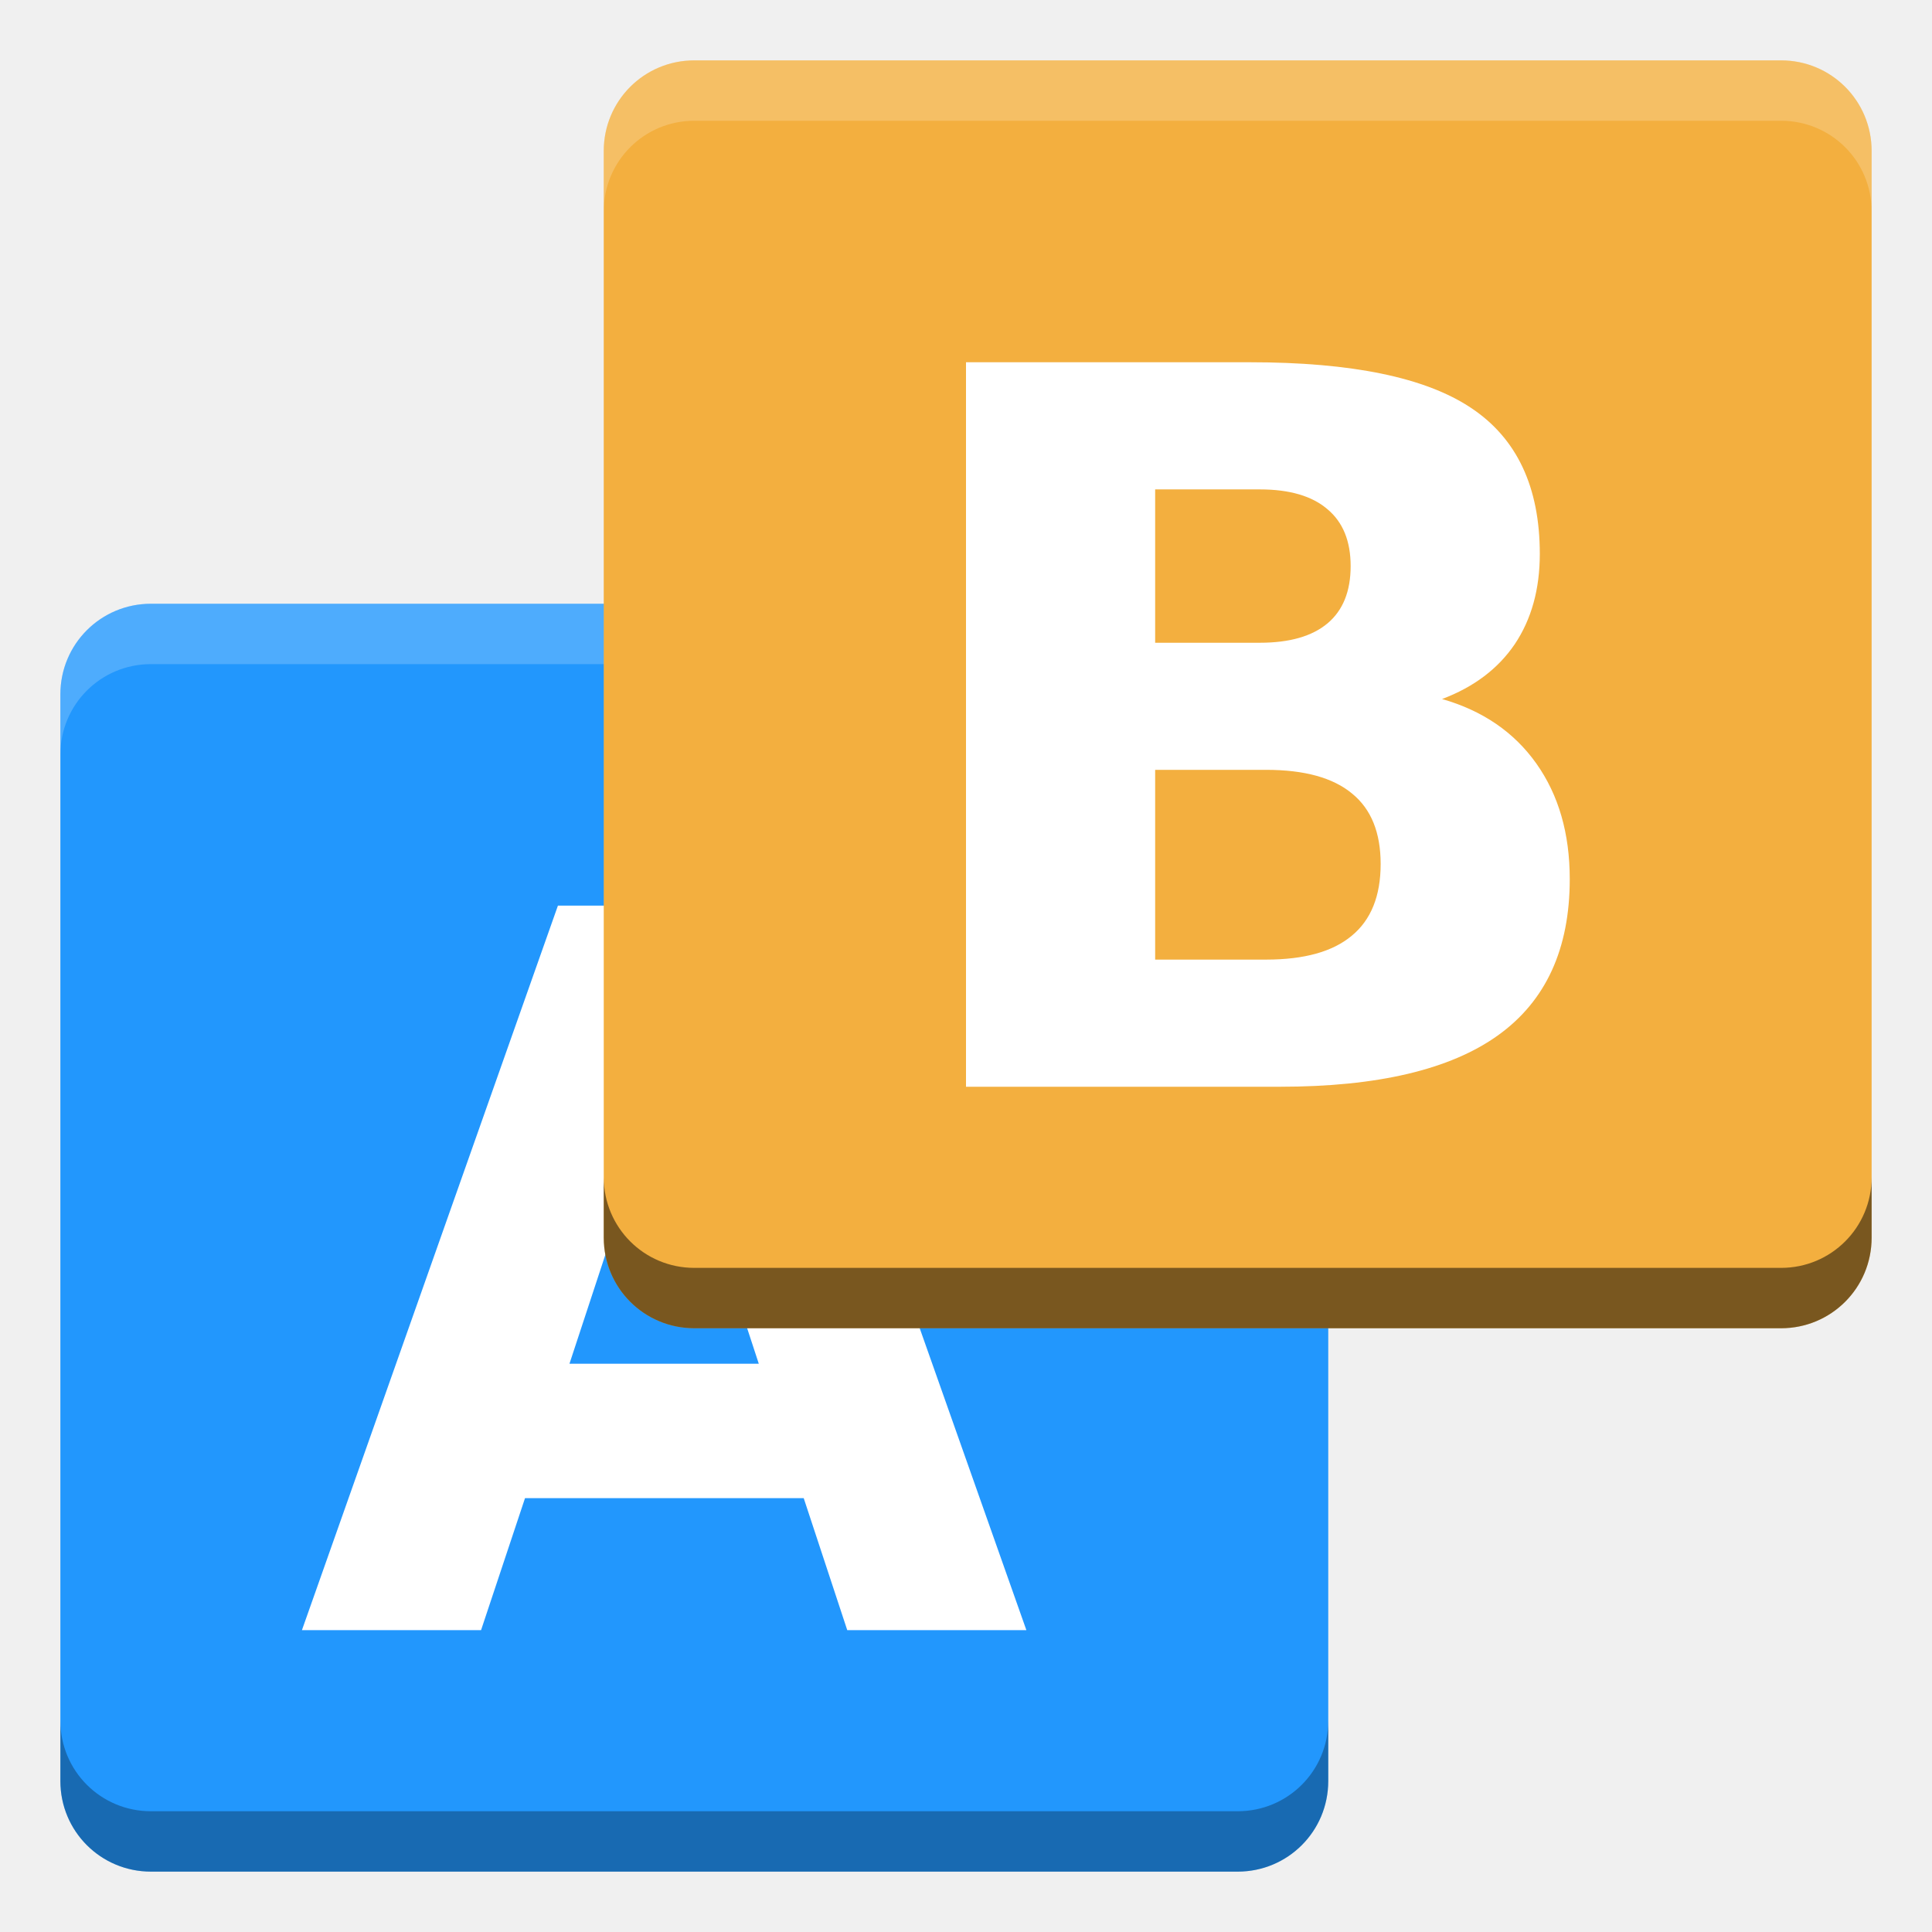
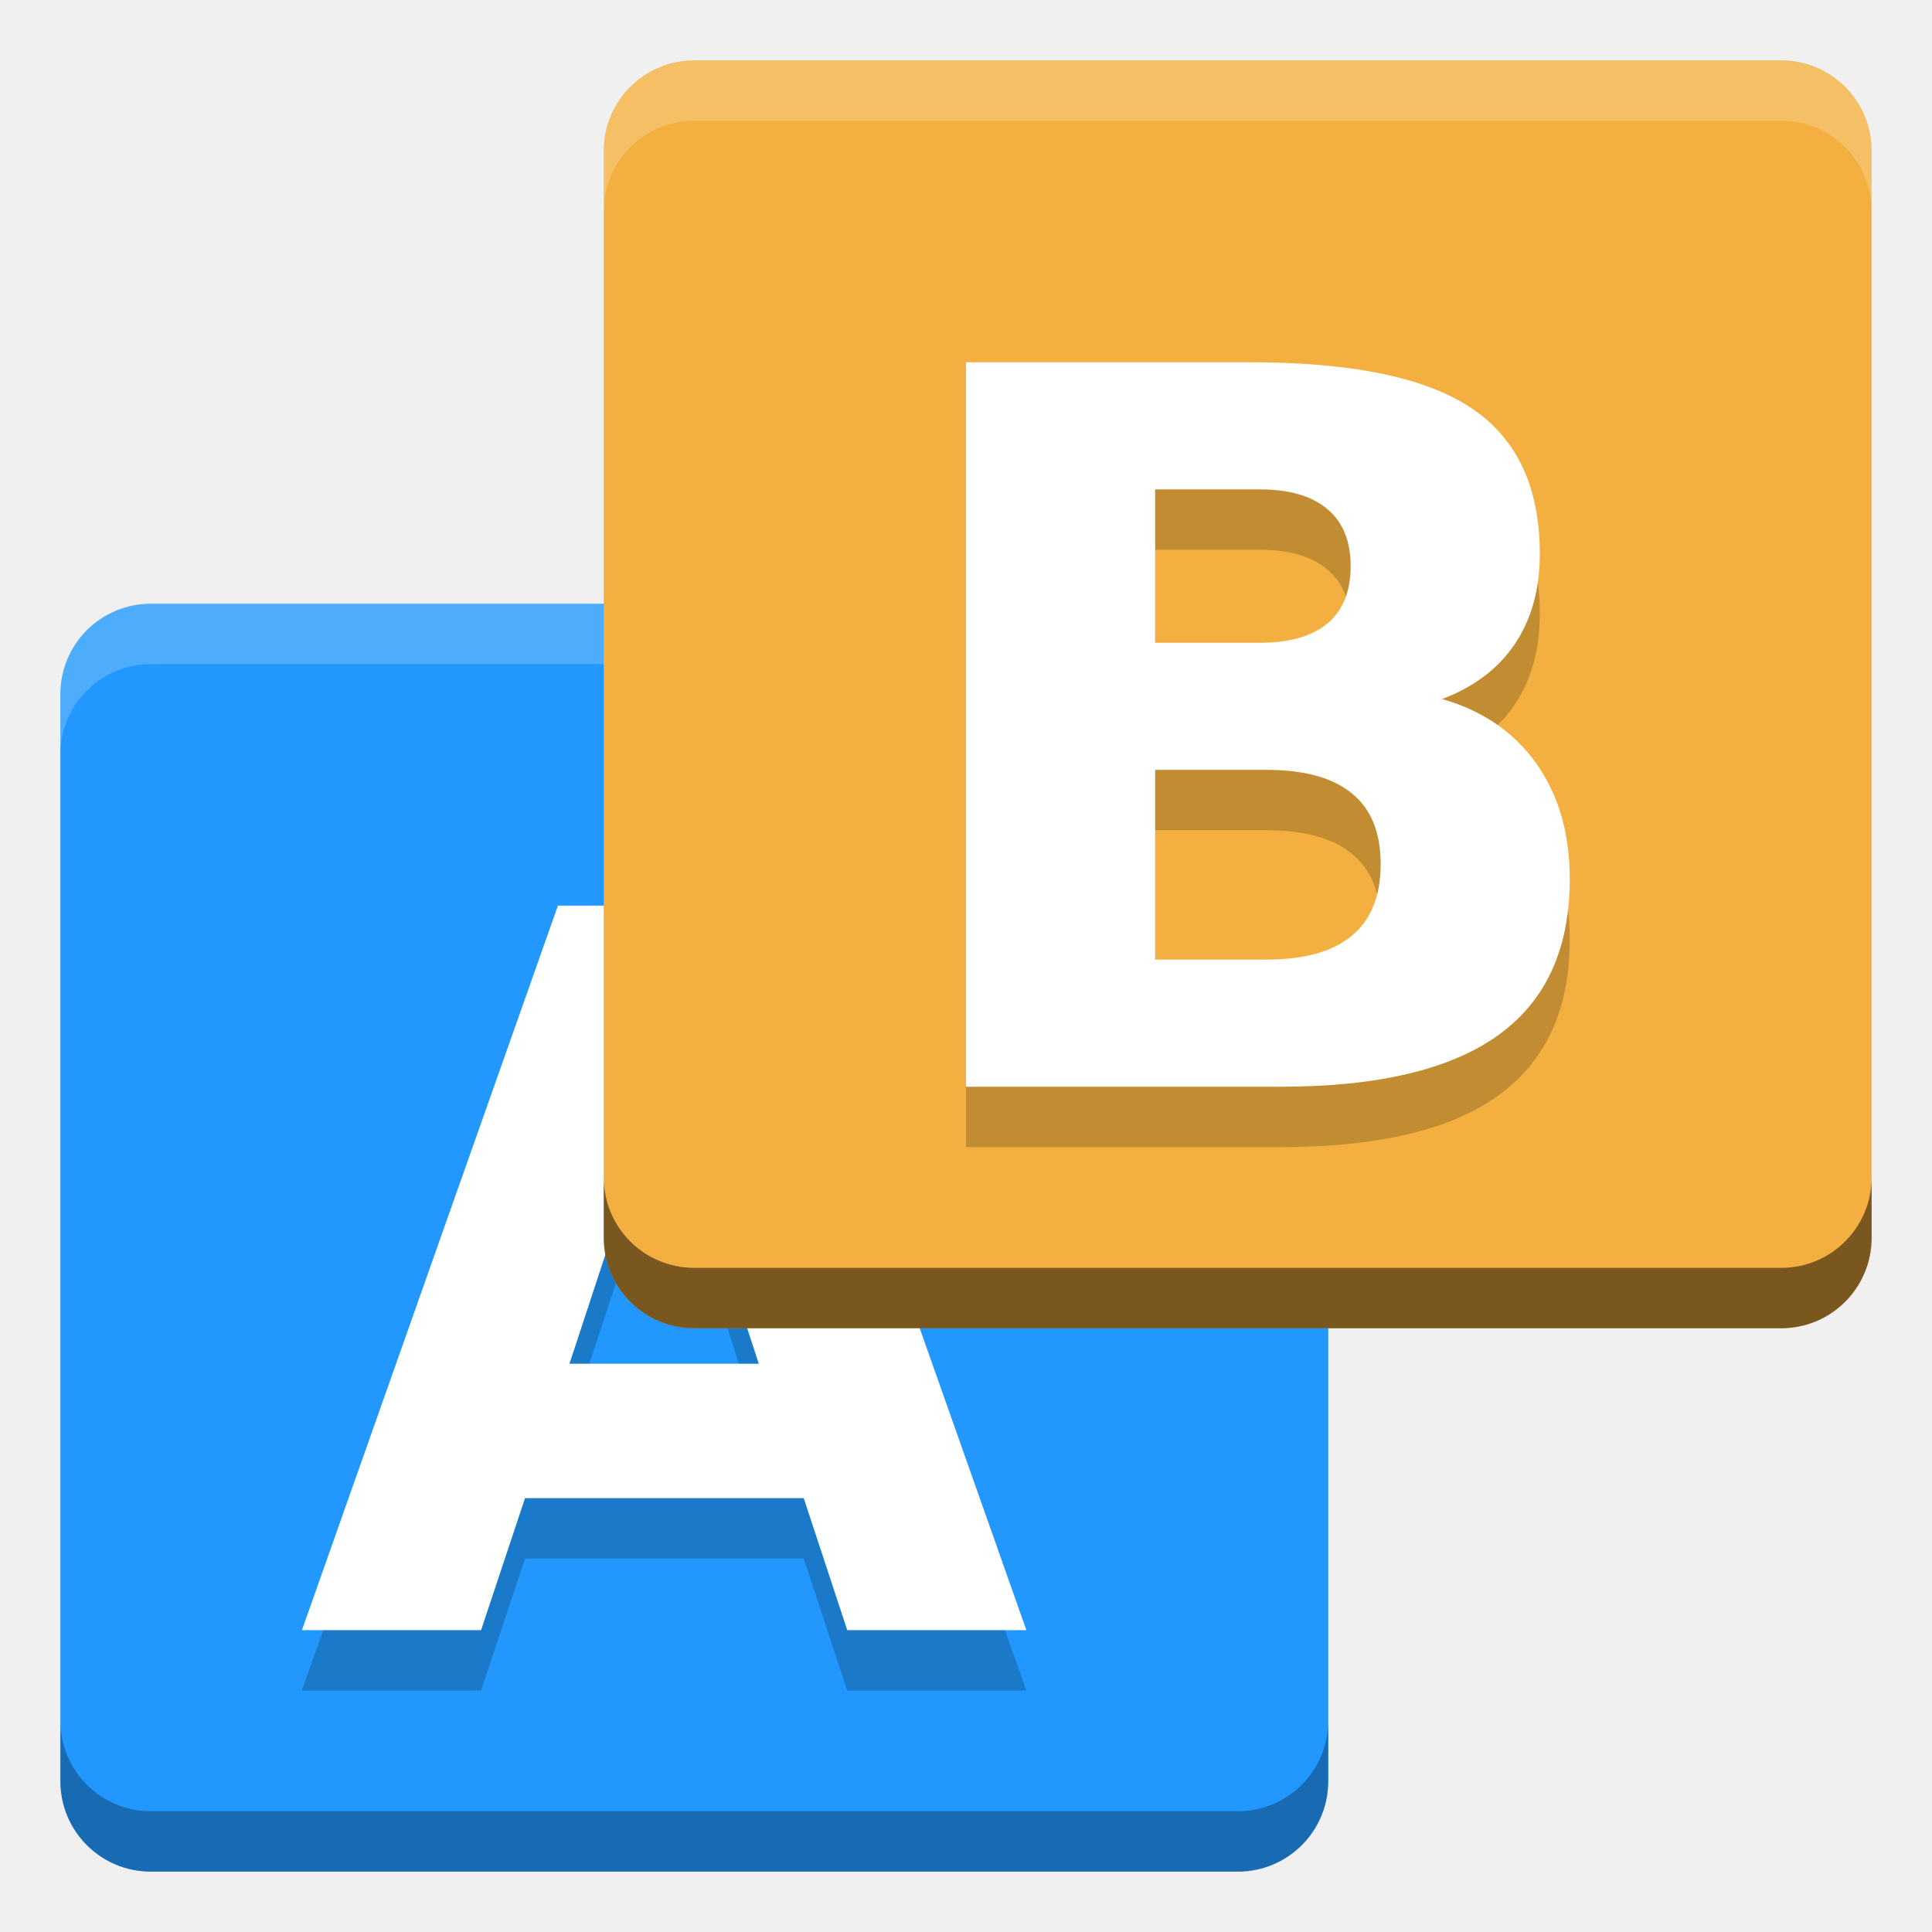
<svg xmlns="http://www.w3.org/2000/svg" id="svg2817" height="32" width="32" version="1.0">
+   <defs id="defs223" />
  <text id="text4087-2-6-5" opacity=".8" font-size="12.666px" xml:space="preserve" y="-5.187" x="877.226" font-family="'Bitstream Vera Sans'" fill="#000000">
    <tspan id="tspan4089-7-2-9" y="-5.187" x="877.226" />
  </text>
  <text id="text4087-2-6-5-5" opacity=".8" font-size="12.666px" xml:space="preserve" y="-45.929" x="901.187" font-family="'Bitstream Vera Sans'" fill="#000000">
    <tspan id="tspan4089-7-2-9-6" y="-45.929" x="901.187" />
  </text>
  <text id="text4087-2-6-5-2" opacity=".8" font-size="12.666px" xml:space="preserve" y="-76.007" x="-569.371" font-family="'Bitstream Vera Sans'" fill="#000000">
    <tspan id="tspan4089-7-2-9-2" y="-76.007" x="-569.371" />
  </text>
  <text id="text4087-2-6-5-59" opacity=".8" font-size="12.666px" xml:space="preserve" y="669.546" x="-2393.057" font-family="'Bitstream Vera Sans'" fill="#000000">
    <tspan id="tspan4089-7-2-9-4" y="669.546" x="-2393.057" />
  </text>
  <text id="text4087-2-6-5-1" opacity=".8" font-size="12.666px" xml:space="preserve" y="-461.328" x="-454.88" font-family="'Bitstream Vera Sans'" fill="#000000">
    <tspan id="tspan4089-7-2-9-7" y="-461.328" x="-454.88" />
  </text>
  <text id="text4087-2-6-5-7" opacity=".8" font-size="12.666px" xml:space="preserve" y="-874.798" x="352.722" font-family="'Bitstream Vera Sans'" fill="#000000">
    <tspan id="tspan4089-7-2-9-1" y="-874.798" x="352.722" />
  </text>
  <text id="text4087-2-6-5-5-3" opacity=".8" font-size="12.666px" xml:space="preserve" y="-915.54" x="376.683" font-family="'Bitstream Vera Sans'" fill="#000000">
    <tspan id="tspan4089-7-2-9-6-5" y="-915.54" x="376.683" />
  </text>
  <text id="text4087-2-6-5-3" opacity=".8" font-size="12.666px" xml:space="preserve" y="-922.75" x="-1114.78" font-family="'Bitstream Vera Sans'" fill="#000000">
    <tspan id="tspan4089-7-2-9-18" y="-922.75" x="-1114.78" />
  </text>
  <text id="text4087-2-6-5-4" opacity=".8" font-size="12.666px" xml:space="preserve" y="-1195.984" x="345.763" font-family="'Bitstream Vera Sans'" fill="#000000">
    <tspan id="tspan4089-7-2-9-9" y="-1195.984" x="345.763" />
  </text>
  <text id="text4087-2-6-5-7-1" opacity=".8" font-size="12.666px" xml:space="preserve" y="-569.293" x="1831.886" font-family="'Bitstream Vera Sans'" fill="#000000">
    <tspan id="tspan4089-7-2-9-1-8" y="-569.293" x="1831.886" />
  </text>
  <text id="text4087-2-6-5-5-5" opacity=".8" font-size="12.666px" xml:space="preserve" y="-610.034" x="1855.847" font-family="'Bitstream Vera Sans'" fill="#000000">
    <tspan id="tspan4089-7-2-9-6-9" y="-610.034" x="1855.847" />
  </text>
  <text id="text4087-2-6-5-75" opacity=".8" font-size="12.666px" xml:space="preserve" y="-617.244" x="364.384" font-family="'Bitstream Vera Sans'" fill="#000000">
    <tspan id="tspan4089-7-2-9-3" y="-617.244" x="364.384" />
  </text>
  <text id="text4087-2-6-5-4-8" opacity=".8" font-size="12.666px" xml:space="preserve" y="-890.478" x="1824.927" font-family="'Bitstream Vera Sans'" fill="#000000">
    <tspan id="tspan4089-7-2-9-9-8" y="-890.478" x="1824.927" />
  </text>
  <text id="text4087-2-6-5-45" opacity=".8" font-size="12.666px" xml:space="preserve" y="-665.336" x="-573.433" font-family="'Bitstream Vera Sans'" fill="#000000">
    <tspan id="tspan4089-7-2-9-75" y="-665.336" x="-573.433" />
  </text>
  <text id="text4087-2-6-5-59-7" opacity=".8" font-size="12.666px" xml:space="preserve" y="80.218" x="-2397.118" font-family="'Bitstream Vera Sans'" fill="#000000">
    <tspan id="tspan4089-7-2-9-4-0" y="80.218" x="-2397.118" />
  </text>
  <text id="text4087-2-6-5-8" opacity=".8" font-size="12.666px" xml:space="preserve" y="173.09" x="-682.363" font-family="'Bitstream Vera Sans'" fill="#000000">
    <tspan id="tspan4089-7-2-9-19" y="173.09" x="-682.363" />
  </text>
  <text id="text4087-2-6-5-7-5" opacity=".8" font-size="12.666px" xml:space="preserve" y="-6.092" x="426.662" font-family="'Bitstream Vera Sans'" fill="#000000">
    <tspan id="tspan4089-7-2-9-1-2" y="-6.092" x="426.662" />
  </text>
  <text id="text4087-2-6-5-5-0" opacity=".8" font-size="12.666px" xml:space="preserve" y="-46.834" x="450.622" font-family="'Bitstream Vera Sans'" fill="#000000">
    <tspan id="tspan4089-7-2-9-6-2" y="-46.834" x="450.622" />
  </text>
  <text id="text4087-2-6-5-26" opacity=".8" font-size="12.666px" xml:space="preserve" y="-54.044" x="-1040.841" font-family="'Bitstream Vera Sans'" fill="#000000">
    <tspan id="tspan4089-7-2-9-90" y="-54.044" x="-1040.841" />
  </text>
  <text id="text4087-2-6-5-4-3" opacity=".8" font-size="12.666px" xml:space="preserve" y="-327.278" x="419.702" font-family="'Bitstream Vera Sans'" fill="#000000">
    <tspan id="tspan4089-7-2-9-9-5" y="-327.278" x="419.702" />
  </text>
  <text id="text4087-2-6-5-55" opacity=".8" font-size="12.666px" xml:space="preserve" y="-56.758" x="-608.033" font-family="'Bitstream Vera Sans'" fill="#000000">
    <tspan id="tspan4089-7-2-9-32" y="-56.758" x="-608.033" />
  </text>
  <text id="text4087-2-6-5-59-9" opacity=".8" font-size="12.666px" xml:space="preserve" y="688.795" x="-2431.718" font-family="'Bitstream Vera Sans'" fill="#000000">
    <tspan id="tspan4089-7-2-9-4-1" y="688.795" x="-2431.718" />
  </text>
  <text id="text4087-2-6-5-1-8" opacity=".8" font-size="12.666px" xml:space="preserve" y="-918.289" x="-456.939" font-family="'Bitstream Vera Sans'" fill="#000000">
    <tspan id="tspan4089-7-2-9-7-8" y="-918.289" x="-456.939" />
  </text>
  <text id="text4087-2-6-5-7-8" opacity=".8" font-size="12.666px" xml:space="preserve" y="-1331.759" x="350.663" font-family="'Bitstream Vera Sans'" fill="#000000">
    <tspan id="tspan4089-7-2-9-1-9" y="-1331.759" x="350.663" />
  </text>
  <text id="text4087-2-6-5-5-52" opacity=".8" font-size="12.666px" xml:space="preserve" y="-1372.501" x="374.624" font-family="'Bitstream Vera Sans'" fill="#000000">
    <tspan id="tspan4089-7-2-9-6-4" y="-1372.501" x="374.624" />
  </text>
  <text id="text4087-2-6-5-3-4" opacity=".8" font-size="12.666px" xml:space="preserve" y="-1379.71" x="-1116.84" font-family="'Bitstream Vera Sans'" fill="#000000">
    <tspan id="tspan4089-7-2-9-18-3" y="-1379.71" x="-1116.84" />
  </text>
  <text id="text4087-2-6-5-4-7" opacity=".8" font-size="12.666px" xml:space="preserve" y="-1652.945" x="343.703" font-family="'Bitstream Vera Sans'" fill="#000000">
    <tspan id="tspan4089-7-2-9-9-54" y="-1652.945" x="343.703" />
  </text>
  <text id="text4087-2-6-5-7-1-2" opacity=".8" font-size="12.666px" xml:space="preserve" y="-1026.253" x="1829.826" font-family="'Bitstream Vera Sans'" fill="#000000">
    <tspan id="tspan4089-7-2-9-1-8-0" y="-1026.253" x="1829.826" />
  </text>
  <text id="text4087-2-6-5-5-5-6" opacity=".8" font-size="12.666px" xml:space="preserve" y="-1066.995" x="1853.787" font-family="'Bitstream Vera Sans'" fill="#000000">
    <tspan id="tspan4089-7-2-9-6-9-8" y="-1066.995" x="1853.787" />
  </text>
  <text id="text4087-2-6-5-75-4" opacity=".8" font-size="12.666px" xml:space="preserve" y="-1074.205" x="362.324" font-family="'Bitstream Vera Sans'" fill="#000000">
    <tspan id="tspan4089-7-2-9-3-9" y="-1074.205" x="362.324" />
  </text>
  <text id="text4087-2-6-5-4-8-1" opacity=".8" font-size="12.666px" xml:space="preserve" y="-1347.439" x="1822.867" font-family="'Bitstream Vera Sans'" fill="#000000">
    <tspan id="tspan4089-7-2-9-9-8-8" y="-1347.439" x="1822.867" />
  </text>
  <text id="text4087-2-6-5-45-0" opacity=".8" font-size="12.666px" xml:space="preserve" y="-1122.296" x="-575.492" font-family="'Bitstream Vera Sans'" fill="#000000">
    <tspan id="tspan4089-7-2-9-75-2" y="-1122.296" x="-575.492" />
  </text>
  <text id="text4087-2-6-5-59-5" opacity=".8" font-size="12.666px" xml:space="preserve" y="-376.743" x="-2399.178" font-family="'Bitstream Vera Sans'" fill="#000000">
    <tspan id="tspan4089-7-2-9-4-00" y="-376.743" x="-2399.178" />
  </text>
  <text id="text4087-2-6-5-264" opacity=".8" font-size="12.666px" xml:space="preserve" y="-283.87" x="-684.422" font-family="'Bitstream Vera Sans'" fill="#000000">
    <tspan id="tspan4089-7-2-9-8" y="-283.87" x="-684.422" />
  </text>
  <text id="text4087-2-6-5-42" opacity=".8" font-size="12.666px" xml:space="preserve" y="-42.956" x="155.592" font-family="'Bitstream Vera Sans'" fill="#000000">
    <tspan id="tspan4089-7-2-9-93" y="-42.956" x="155.592" />
  </text>
  <text id="text4087-2-6-5-5-05" opacity=".8" font-size="12.666px" xml:space="preserve" y="-83.698" x="179.553" font-family="'Bitstream Vera Sans'" fill="#000000">
    <tspan id="tspan4089-7-2-9-6-49" y="-83.698" x="179.553" />
  </text>
  <text id="text4087-2-6-5-1-4" opacity=".8" font-size="12.666px" xml:space="preserve" y="-277.727" x="-1090.263" font-family="'Bitstream Vera Sans'" fill="#000000">
    <tspan id="tspan4089-7-2-9-7-7" y="-277.727" x="-1090.263" />
  </text>
  <text id="text4087-2-6-5-7-56" opacity=".8" font-size="12.666px" xml:space="preserve" y="-691.197" x="-282.661" font-family="'Bitstream Vera Sans'" fill="#000000">
    <tspan id="tspan4089-7-2-9-1-1" y="-691.197" x="-282.661" />
  </text>
  <text id="text4087-2-6-5-5-8" opacity=".8" font-size="12.666px" xml:space="preserve" y="-731.938" x="-258.7" font-family="'Bitstream Vera Sans'" fill="#000000">
    <tspan id="tspan4089-7-2-9-6-7" y="-731.938" x="-258.7" />
  </text>
  <text id="text4087-2-6-5-3-42" opacity=".8" font-size="12.666px" xml:space="preserve" y="-739.148" x="-1750.164" font-family="'Bitstream Vera Sans'" fill="#000000">
    <tspan id="tspan4089-7-2-9-18-39" y="-739.148" x="-1750.164" />
  </text>
  <text id="text4087-2-6-5-4-4" opacity=".8" font-size="12.666px" xml:space="preserve" y="-1012.383" x="-289.621" font-family="'Bitstream Vera Sans'" fill="#000000">
    <tspan id="tspan4089-7-2-9-9-3" y="-1012.383" x="-289.621" />
  </text>
  <text id="text4087-2-6-5-7-1-0" opacity=".8" font-size="12.666px" xml:space="preserve" y="-385.691" x="1196.503" font-family="'Bitstream Vera Sans'" fill="#000000">
    <tspan id="tspan4089-7-2-9-1-8-5" y="-385.691" x="1196.503" />
  </text>
  <text id="text4087-2-6-5-5-5-5" opacity=".8" font-size="12.666px" xml:space="preserve" y="-426.433" x="1220.463" font-family="'Bitstream Vera Sans'" fill="#000000">
    <tspan id="tspan4089-7-2-9-6-9-2" y="-426.433" x="1220.463" />
  </text>
  <text id="text4087-2-6-5-75-9" opacity=".8" font-size="12.666px" xml:space="preserve" y="-433.643" x="-271" font-family="'Bitstream Vera Sans'" fill="#000000">
    <tspan id="tspan4089-7-2-9-3-1" y="-433.643" x="-271" />
  </text>
  <text id="text4087-2-6-5-4-8-18" opacity=".8" font-size="12.666px" xml:space="preserve" y="-706.877" x="1189.543" font-family="'Bitstream Vera Sans'" fill="#000000">
    <tspan id="tspan4089-7-2-9-9-8-4" y="-706.877" x="1189.543" />
  </text>
  <text id="text4087-2-6-5-45-3" opacity=".8" font-size="12.666px" xml:space="preserve" y="-481.734" x="-1208.816" font-family="'Bitstream Vera Sans'" fill="#000000">
    <tspan id="tspan4089-7-2-9-75-7" y="-481.734" x="-1208.816" />
  </text>
  <text id="text4087-2-6-5-59-8" opacity=".8" font-size="12.666px" xml:space="preserve" y="263.819" x="-3032.502" font-family="'Bitstream Vera Sans'" fill="#000000">
    <tspan id="tspan4089-7-2-9-4-2" y="263.819" x="-3032.502" />
  </text>
  <g id="layer4-0" transform="matrix(.90475 0 0 .90475 -716.75 -692.29)">
    <text id="text4087-2-6-5-20" opacity=".8" font-size="14px" xml:space="preserve" y="1159.415" x="-664.274" font-family="'Bitstream Vera Sans'" fill="#000000">
      <tspan id="tspan4089-7-2-9-82" y="1159.415" x="-664.274" />
    </text>
  </g>
  <text id="text4087-2-6-5-9" opacity=".8" font-size="12.666px" xml:space="preserve" y="2.051" x="877.226" font-family="'Bitstream Vera Sans'" fill="#000000">
    <tspan id="tspan4089-7-2-9-43" y="2.051" x="877.226" />
  </text>
  <text id="text4087-2-6-5-5-51" opacity=".8" font-size="12.666px" xml:space="preserve" y="-38.691" x="901.187" font-family="'Bitstream Vera Sans'" fill="#000000">
    <tspan id="tspan4089-7-2-9-6-74" y="-38.691" x="901.187" />
  </text>
  <text id="text4087-2-6-5-2-3" opacity=".8" font-size="12.666px" xml:space="preserve" y="-68.769" x="-569.371" font-family="'Bitstream Vera Sans'" fill="#000000">
    <tspan id="tspan4089-7-2-9-2-1" y="-68.769" x="-569.371" />
  </text>
  <text id="text4087-2-6-5-59-4" opacity=".8" font-size="12.666px" xml:space="preserve" y="676.784" x="-2393.057" font-family="'Bitstream Vera Sans'" fill="#000000">
    <tspan id="tspan4089-7-2-9-4-6" y="676.784" x="-2393.057" />
  </text>
  <text id="text4087-2-6-5-1-9" opacity=".8" font-size="12.666px" xml:space="preserve" y="-454.09" x="-454.88" font-family="'Bitstream Vera Sans'" fill="#000000">
    <tspan id="tspan4089-7-2-9-7-4" y="-454.09" x="-454.88" />
  </text>
  <text id="text4087-2-6-5-7-2" opacity=".8" font-size="12.666px" xml:space="preserve" y="-867.56" x="352.722" font-family="'Bitstream Vera Sans'" fill="#000000">
    <tspan id="tspan4089-7-2-9-1-26" y="-867.56" x="352.722" />
  </text>
  <text id="text4087-2-6-5-5-3-4" opacity=".8" font-size="12.666px" xml:space="preserve" y="-908.302" x="376.683" font-family="'Bitstream Vera Sans'" fill="#000000">
    <tspan id="tspan4089-7-2-9-6-5-1" y="-908.302" x="376.683" />
  </text>
  <text id="text4087-2-6-5-3-2" opacity=".8" font-size="12.666px" xml:space="preserve" y="-915.512" x="-1114.78" font-family="'Bitstream Vera Sans'" fill="#000000">
    <tspan id="tspan4089-7-2-9-18-8" y="-915.512" x="-1114.78" />
  </text>
  <text id="text4087-2-6-5-4-89" opacity=".8" font-size="12.666px" xml:space="preserve" y="-1188.746" x="345.763" font-family="'Bitstream Vera Sans'" fill="#000000">
    <tspan id="tspan4089-7-2-9-9-2" y="-1188.746" x="345.763" />
  </text>
  <text id="text4087-2-6-5-7-1-8" opacity=".8" font-size="12.666px" xml:space="preserve" y="-562.055" x="1831.886" font-family="'Bitstream Vera Sans'" fill="#000000">
    <tspan id="tspan4089-7-2-9-1-8-8" y="-562.055" x="1831.886" />
  </text>
  <text id="text4087-2-6-5-5-5-8" opacity=".8" font-size="12.666px" xml:space="preserve" y="-602.797" x="1855.847" font-family="'Bitstream Vera Sans'" fill="#000000">
    <tspan id="tspan4089-7-2-9-6-9-6" y="-602.797" x="1855.847" />
  </text>
  <text id="text4087-2-6-5-75-8" opacity=".8" font-size="12.666px" xml:space="preserve" y="-610.006" x="364.384" font-family="'Bitstream Vera Sans'" fill="#000000">
    <tspan id="tspan4089-7-2-9-3-3" y="-610.006" x="364.384" />
  </text>
  <text id="text4087-2-6-5-4-8-8" opacity=".8" font-size="12.666px" xml:space="preserve" y="-883.24" x="1824.927" font-family="'Bitstream Vera Sans'" fill="#000000">
    <tspan id="tspan4089-7-2-9-9-8-3" y="-883.24" x="1824.927" />
  </text>
  <text id="text4087-2-6-5-45-33" opacity=".8" font-size="12.666px" xml:space="preserve" y="-658.098" x="-573.433" font-family="'Bitstream Vera Sans'" fill="#000000">
    <tspan id="tspan4089-7-2-9-75-8" y="-658.098" x="-573.433" />
  </text>
  <text id="text4087-2-6-5-59-7-0" opacity=".8" font-size="12.666px" xml:space="preserve" y="87.456" x="-2397.118" font-family="'Bitstream Vera Sans'" fill="#000000">
    <tspan id="tspan4089-7-2-9-4-0-4" y="87.456" x="-2397.118" />
  </text>
  <text id="text4087-2-6-5-8-7" opacity=".8" font-size="12.666px" xml:space="preserve" y="180.328" x="-682.363" font-family="'Bitstream Vera Sans'" fill="#000000">
    <tspan id="tspan4089-7-2-9-19-6" y="180.328" x="-682.363" />
  </text>
  <text id="text4087-2-6-5-7-5-8" opacity=".8" font-size="12.666px" xml:space="preserve" y="1.146" x="426.662" font-family="'Bitstream Vera Sans'" fill="#000000">
    <tspan id="tspan4089-7-2-9-1-2-9" y="1.146" x="426.662" />
  </text>
  <text id="text4087-2-6-5-5-0-0" opacity=".8" font-size="12.666px" xml:space="preserve" y="-39.596" x="450.622" font-family="'Bitstream Vera Sans'" fill="#000000">
    <tspan id="tspan4089-7-2-9-6-2-6" y="-39.596" x="450.622" />
  </text>
  <text id="text4087-2-6-5-26-8" opacity=".8" font-size="12.666px" xml:space="preserve" y="-46.806" x="-1040.841" font-family="'Bitstream Vera Sans'" fill="#000000">
    <tspan id="tspan4089-7-2-9-90-7" y="-46.806" x="-1040.841" />
  </text>
  <text id="text4087-2-6-5-4-3-9" opacity=".8" font-size="12.666px" xml:space="preserve" y="-320.04" x="419.702" font-family="'Bitstream Vera Sans'" fill="#000000">
    <tspan id="tspan4089-7-2-9-9-5-0" y="-320.04" x="419.702" />
  </text>
  <text id="text4087-2-6-5-55-3" opacity=".8" font-size="12.666px" xml:space="preserve" y="-49.52" x="-608.033" font-family="'Bitstream Vera Sans'" fill="#000000">
    <tspan id="tspan4089-7-2-9-32-3" y="-49.52" x="-608.033" />
  </text>
  <text id="text4087-2-6-5-59-9-3" opacity=".8" font-size="12.666px" xml:space="preserve" y="696.033" x="-2431.718" font-family="'Bitstream Vera Sans'" fill="#000000">
    <tspan id="tspan4089-7-2-9-4-1-7" y="696.033" x="-2431.718" />
  </text>
  <text id="text4087-2-6-5-1-8-3" opacity=".8" font-size="12.666px" xml:space="preserve" y="-911.051" x="-456.939" font-family="'Bitstream Vera Sans'" fill="#000000">
    <tspan id="tspan4089-7-2-9-7-8-2" y="-911.051" x="-456.939" />
  </text>
  <text id="text4087-2-6-5-7-8-6" opacity=".8" font-size="12.666px" xml:space="preserve" y="-1324.521" x="350.663" font-family="'Bitstream Vera Sans'" fill="#000000">
    <tspan id="tspan4089-7-2-9-1-9-5" y="-1324.521" x="350.663" />
  </text>
  <text id="text4087-2-6-5-5-52-2" opacity=".8" font-size="12.666px" xml:space="preserve" y="-1365.263" x="374.624" font-family="'Bitstream Vera Sans'" fill="#000000">
    <tspan id="tspan4089-7-2-9-6-4-6" y="-1365.263" x="374.624" />
  </text>
  <text id="text4087-2-6-5-3-4-5" opacity=".8" font-size="12.666px" xml:space="preserve" y="-1372.472" x="-1116.84" font-family="'Bitstream Vera Sans'" fill="#000000">
    <tspan id="tspan4089-7-2-9-18-3-8" y="-1372.472" x="-1116.84" />
  </text>
  <text id="text4087-2-6-5-4-7-7" opacity=".8" font-size="12.666px" xml:space="preserve" y="-1645.707" x="343.703" font-family="'Bitstream Vera Sans'" fill="#000000">
    <tspan id="tspan4089-7-2-9-9-54-9" y="-1645.707" x="343.703" />
  </text>
  <text id="text4087-2-6-5-7-1-2-6" opacity=".8" font-size="12.666px" xml:space="preserve" y="-1019.015" x="1829.826" font-family="'Bitstream Vera Sans'" fill="#000000">
    <tspan id="tspan4089-7-2-9-1-8-0-0" y="-1019.015" x="1829.826" />
  </text>
  <text id="text4087-2-6-5-5-5-6-4" opacity=".8" font-size="12.666px" xml:space="preserve" y="-1059.757" x="1853.787" font-family="'Bitstream Vera Sans'" fill="#000000">
    <tspan id="tspan4089-7-2-9-6-9-8-1" y="-1059.757" x="1853.787" />
  </text>
  <text id="text4087-2-6-5-75-4-0" opacity=".8" font-size="12.666px" xml:space="preserve" y="-1066.967" x="362.324" font-family="'Bitstream Vera Sans'" fill="#000000">
    <tspan id="tspan4089-7-2-9-3-9-4" y="-1066.967" x="362.324" />
  </text>
  <text id="text4087-2-6-5-4-8-1-8" opacity=".8" font-size="12.666px" xml:space="preserve" y="-1340.201" x="1822.867" font-family="'Bitstream Vera Sans'" fill="#000000">
    <tspan id="tspan4089-7-2-9-9-8-8-7" y="-1340.201" x="1822.867" />
  </text>
  <text id="text4087-2-6-5-45-0-0" opacity=".8" font-size="12.666px" xml:space="preserve" y="-1115.058" x="-575.492" font-family="'Bitstream Vera Sans'" fill="#000000">
    <tspan id="tspan4089-7-2-9-75-2-8" y="-1115.058" x="-575.492" />
  </text>
  <text id="text4087-2-6-5-59-5-6" opacity=".8" font-size="12.666px" xml:space="preserve" y="-369.505" x="-2399.178" font-family="'Bitstream Vera Sans'" fill="#000000">
    <tspan id="tspan4089-7-2-9-4-00-2" y="-369.505" x="-2399.178" />
  </text>
  <text id="text4087-2-6-5-264-4" opacity=".8" font-size="12.666px" xml:space="preserve" y="-276.632" x="-684.422" font-family="'Bitstream Vera Sans'" fill="#000000">
    <tspan id="tspan4089-7-2-9-8-7" y="-276.632" x="-684.422" />
  </text>
  <text id="text4087-2-6-5-42-9" opacity=".8" font-size="12.666px" xml:space="preserve" y="-35.718" x="155.592" font-family="'Bitstream Vera Sans'" fill="#000000">
    <tspan id="tspan4089-7-2-9-93-3" y="-35.718" x="155.592" />
  </text>
  <text id="text4087-2-6-5-5-05-9" opacity=".8" font-size="12.666px" xml:space="preserve" y="-76.46" x="179.553" font-family="'Bitstream Vera Sans'" fill="#000000">
    <tspan id="tspan4089-7-2-9-6-49-2" y="-76.46" x="179.553" />
  </text>
  <text id="text4087-2-6-5-1-4-8" opacity=".8" font-size="12.666px" xml:space="preserve" y="-270.489" x="-1090.263" font-family="'Bitstream Vera Sans'" fill="#000000">
    <tspan id="tspan4089-7-2-9-7-7-3" y="-270.489" x="-1090.263" />
  </text>
  <text id="text4087-2-6-5-7-56-0" opacity=".8" font-size="12.666px" xml:space="preserve" y="-683.959" x="-282.661" font-family="'Bitstream Vera Sans'" fill="#000000">
    <tspan id="tspan4089-7-2-9-1-1-1" y="-683.959" x="-282.661" />
  </text>
  <text id="text4087-2-6-5-5-8-7" opacity=".8" font-size="12.666px" xml:space="preserve" y="-724.701" x="-258.7" font-family="'Bitstream Vera Sans'" fill="#000000">
    <tspan id="tspan4089-7-2-9-6-7-8" y="-724.701" x="-258.7" />
  </text>
  <text id="text4087-2-6-5-3-42-9" opacity=".8" font-size="12.666px" xml:space="preserve" y="-731.91" x="-1750.164" font-family="'Bitstream Vera Sans'" fill="#000000">
    <tspan id="tspan4089-7-2-9-18-39-1" y="-731.91" x="-1750.164" />
  </text>
  <text id="text4087-2-6-5-4-4-5" opacity=".8" font-size="12.666px" xml:space="preserve" y="-1005.144" x="-289.621" font-family="'Bitstream Vera Sans'" fill="#000000">
    <tspan id="tspan4089-7-2-9-9-3-4" y="-1005.144" x="-289.621" />
  </text>
  <text id="text4087-2-6-5-7-1-0-9" opacity=".8" font-size="12.666px" xml:space="preserve" y="-378.453" x="1196.503" font-family="'Bitstream Vera Sans'" fill="#000000">
    <tspan id="tspan4089-7-2-9-1-8-5-2" y="-378.453" x="1196.503" />
  </text>
  <text id="text4087-2-6-5-5-5-5-5" opacity=".8" font-size="12.666px" xml:space="preserve" y="-419.195" x="1220.463" font-family="'Bitstream Vera Sans'" fill="#000000">
    <tspan id="tspan4089-7-2-9-6-9-2-7" y="-419.195" x="1220.463" />
  </text>
  <text id="text4087-2-6-5-75-9-4" opacity=".8" font-size="12.666px" xml:space="preserve" y="-426.405" x="-271" font-family="'Bitstream Vera Sans'" fill="#000000">
    <tspan id="tspan4089-7-2-9-3-1-9" y="-426.405" x="-271" />
  </text>
  <text id="text4087-2-6-5-4-8-18-9" opacity=".8" font-size="12.666px" xml:space="preserve" y="-699.639" x="1189.543" font-family="'Bitstream Vera Sans'" fill="#000000">
    <tspan id="tspan4089-7-2-9-9-8-4-4" y="-699.639" x="1189.543" />
  </text>
  <text id="text4087-2-6-5-45-3-5" opacity=".8" font-size="12.666px" xml:space="preserve" y="-474.496" x="-1208.816" font-family="'Bitstream Vera Sans'" fill="#000000">
    <tspan id="tspan4089-7-2-9-75-7-9" y="-474.496" x="-1208.816" />
  </text>
  <text id="text4087-2-6-5-59-8-3" opacity=".8" font-size="12.666px" xml:space="preserve" y="271.057" x="-3032.502" font-family="'Bitstream Vera Sans'" fill="#000000">
    <tspan id="tspan4089-7-2-9-4-2-5" y="271.057" x="-3032.502" />
  </text>
  <g id="layer4-0-7" transform="matrix(.90475 0 0 .90475 -716.75 -685.05)">
    <text id="text4087-2-6-5-20-0" opacity=".8" font-size="14px" xml:space="preserve" y="1159.415" x="-664.274" font-family="'Bitstream Vera Sans'" fill="#000000">
      <tspan id="tspan4089-7-2-9-82-8" y="1159.415" x="-664.274" />
    </text>
  </g>
  <text id="text7276" font-size="12.666px" xml:space="preserve" y="-377.225" x="435.904" font-family="'Droid Sans'" fill="#000000">
    <tspan id="tspan7278" y="-377.225" x="435.904" />
    <tspan id="tspan7280" y="-361.392" x="435.904" />
  </text>
  <text id="text4087-2-6-5-51" opacity=".8" font-size="12.666px" xml:space="preserve" y="-859.27" x="901.088" font-family="'Bitstream Vera Sans'" fill="#000000">
    <tspan id="tspan4089-7-2-9-97" y="-859.27" x="901.088" />
  </text>
  <text id="text4087-2-6-5-59-2" opacity=".8" font-size="12.666px" xml:space="preserve" y="-113.717" x="-922.598" font-family="'Bitstream Vera Sans'" fill="#000000">
    <tspan id="tspan4089-7-2-9-4-4" y="-113.717" x="-922.598" />
  </text>
  <text id="text4087-2-6-5-7-7" opacity=".8" font-size="12.666px" xml:space="preserve" y="-1144.266" x="1628.168" font-family="'Bitstream Vera Sans'" fill="#000000">
    <tspan id="tspan4089-7-2-9-1-6" y="-1144.266" x="1628.168" />
  </text>
  <text id="text4087-2-6-5-5-6" opacity=".8" font-size="12.666px" xml:space="preserve" y="-1185.008" x="1652.129" font-family="'Bitstream Vera Sans'" fill="#000000">
    <tspan id="tspan4089-7-2-9-6-53" y="-1185.008" x="1652.129" />
  </text>
  <text id="text4087-2-6-5-54" opacity=".8" font-size="12.666px" xml:space="preserve" y="-1192.217" x="160.665" font-family="'Bitstream Vera Sans'" fill="#000000">
    <tspan id="tspan4089-7-2-9-0" y="-1192.217" x="160.665" />
  </text>
  <text id="text4087-2-6-5-4-1" opacity=".8" font-size="12.666px" xml:space="preserve" y="-1465.452" x="1621.208" font-family="'Bitstream Vera Sans'" fill="#000000">
    <tspan id="tspan4089-7-2-9-9-28" y="-1465.452" x="1621.208" />
  </text>
  <path id="rect5302" fill="#2297fd" d="m2.5 10h18c0.831 0 1.5 0.669 1.5 1.5v18c0 0.831-0.669 1.5-1.5 1.5h-18c-0.831 0-1.5-0.669-1.5-1.5v-18c0-0.831 0.669-1.5 1.5-1.5z" />
+   <path d="m 13.312,25.814 -4.616,0 L 7.967,28 l -2.967,0 4.24,-12 3.519,0 4.24,12 -2.967,0 -0.721,-2.186 z m -3.88,-2.226 3.136,0 -1.564,-4.774 -1.572,4.774 z" id="path4351" style="opacity:0.2;fill:#000000;fill-opacity:1" />
  <path id="path4517" d="m13.312 24.814h-4.616l-0.728 2.186h-2.967l4.24-12h3.519l4.24 12h-2.967l-0.721-2.186zm-3.88-2.226h3.136l-1.564-4.774-1.572 4.774z" fill="#fff" />
  <path id="path4678" opacity=".2" fill="#fff" d="m2.5 10c-0.831 0-1.5 0.669-1.5 1.5v1c0-0.831 0.669-1.5 1.5-1.5h18c0.831 0 1.5 0.669 1.5 1.5v-1c0-0.831-0.669-1.5-1.5-1.5h-18z" />
  <path id="rect5300" fill="#f3af3f" d="m11.5 1h18c0.831 0 1.5 0.669 1.5 1.5v18c0 0.831-0.669 1.5-1.5 1.5h-18c-0.831 0-1.5-0.669-1.5-1.5v-18c0-0.831 0.669-1.5 1.5-1.5z" />
+   <path d="m 20.866,11.646 q 0.74,0 1.123,-0.322 0.382,-0.322 0.382,-0.948 0,-0.619 -0.382,-0.94 Q 21.606,9.106 20.866,9.106 l -1.733,0 0,2.54 1.733,0 z m 0.106,5.248 q 0.944,0 1.416,-0.394 0.48,-0.394 0.48,-1.19 0,-0.78 -0.472,-1.165 -0.472,-0.394 -1.424,-0.394 l -1.839,0 0,3.143 1.839,0 z m 2.913,-4.316 q 1.009,0.289 1.562,1.069 0.553,0.78 0.553,1.913 0,1.736 -1.188,2.588 -1.188,0.852 -3.613,0.852 l -5.199,0 0,-12 4.703,0 q 2.53,0 3.662,0.756 1.139,0.756 1.139,2.419 0,0.876 -0.415,1.495 -0.415,0.611 -1.204,0.908 z" id="path4353" style="opacity:0.2;fill:#000000;fill-opacity:1" />
  <path id="path4476" d="m20.866 10.646q0.74 0 1.123-0.322 0.382-0.322 0.382-0.948 0-0.619-0.382-0.94-0.382-0.33-1.123-0.33h-1.733v2.54h1.733zm0.106 5.248q0.944 0 1.416-0.394 0.48-0.394 0.48-1.19 0-0.78-0.472-1.165-0.472-0.394-1.424-0.394h-1.839v3.143h1.839zm2.913-4.316q1.009 0.289 1.562 1.069 0.553 0.78 0.553 1.913 0 1.736-1.188 2.588-1.188 0.852-3.613 0.852h-5.199v-12h4.703q2.53 0 3.662 0.756 1.139 0.756 1.139 2.419 0 0.876-0.415 1.495-0.415 0.611-1.204 0.908z" fill="#fff" />
  <path id="path4673" opacity=".2" fill="#fff" d="m11.5 1c-0.831 0-1.5 0.669-1.5 1.5v1c0-0.831 0.669-1.5 1.5-1.5h18c0.831 0 1.5 0.669 1.5 1.5v-1c0-0.831-0.669-1.5-1.5-1.5h-18z" />
  <path id="path4683" opacity=".3" d="m1 28.5v1c0 0.831 0.669 1.5 1.5 1.5h18c0.831 0 1.5-0.669 1.5-1.5v-1c0 0.831-0.669 1.5-1.5 1.5h-18c-0.831 0-1.5-0.669-1.5-1.5z" />
  <path id="path4685" opacity=".5" d="m10 19.5v1c0 0.831 0.669 1.5 1.5 1.5h18c0.831 0 1.5-0.669 1.5-1.5v-1c0 0.831-0.669 1.5-1.5 1.5h-18c-0.831 0-1.5-0.669-1.5-1.5z" />
</svg>
